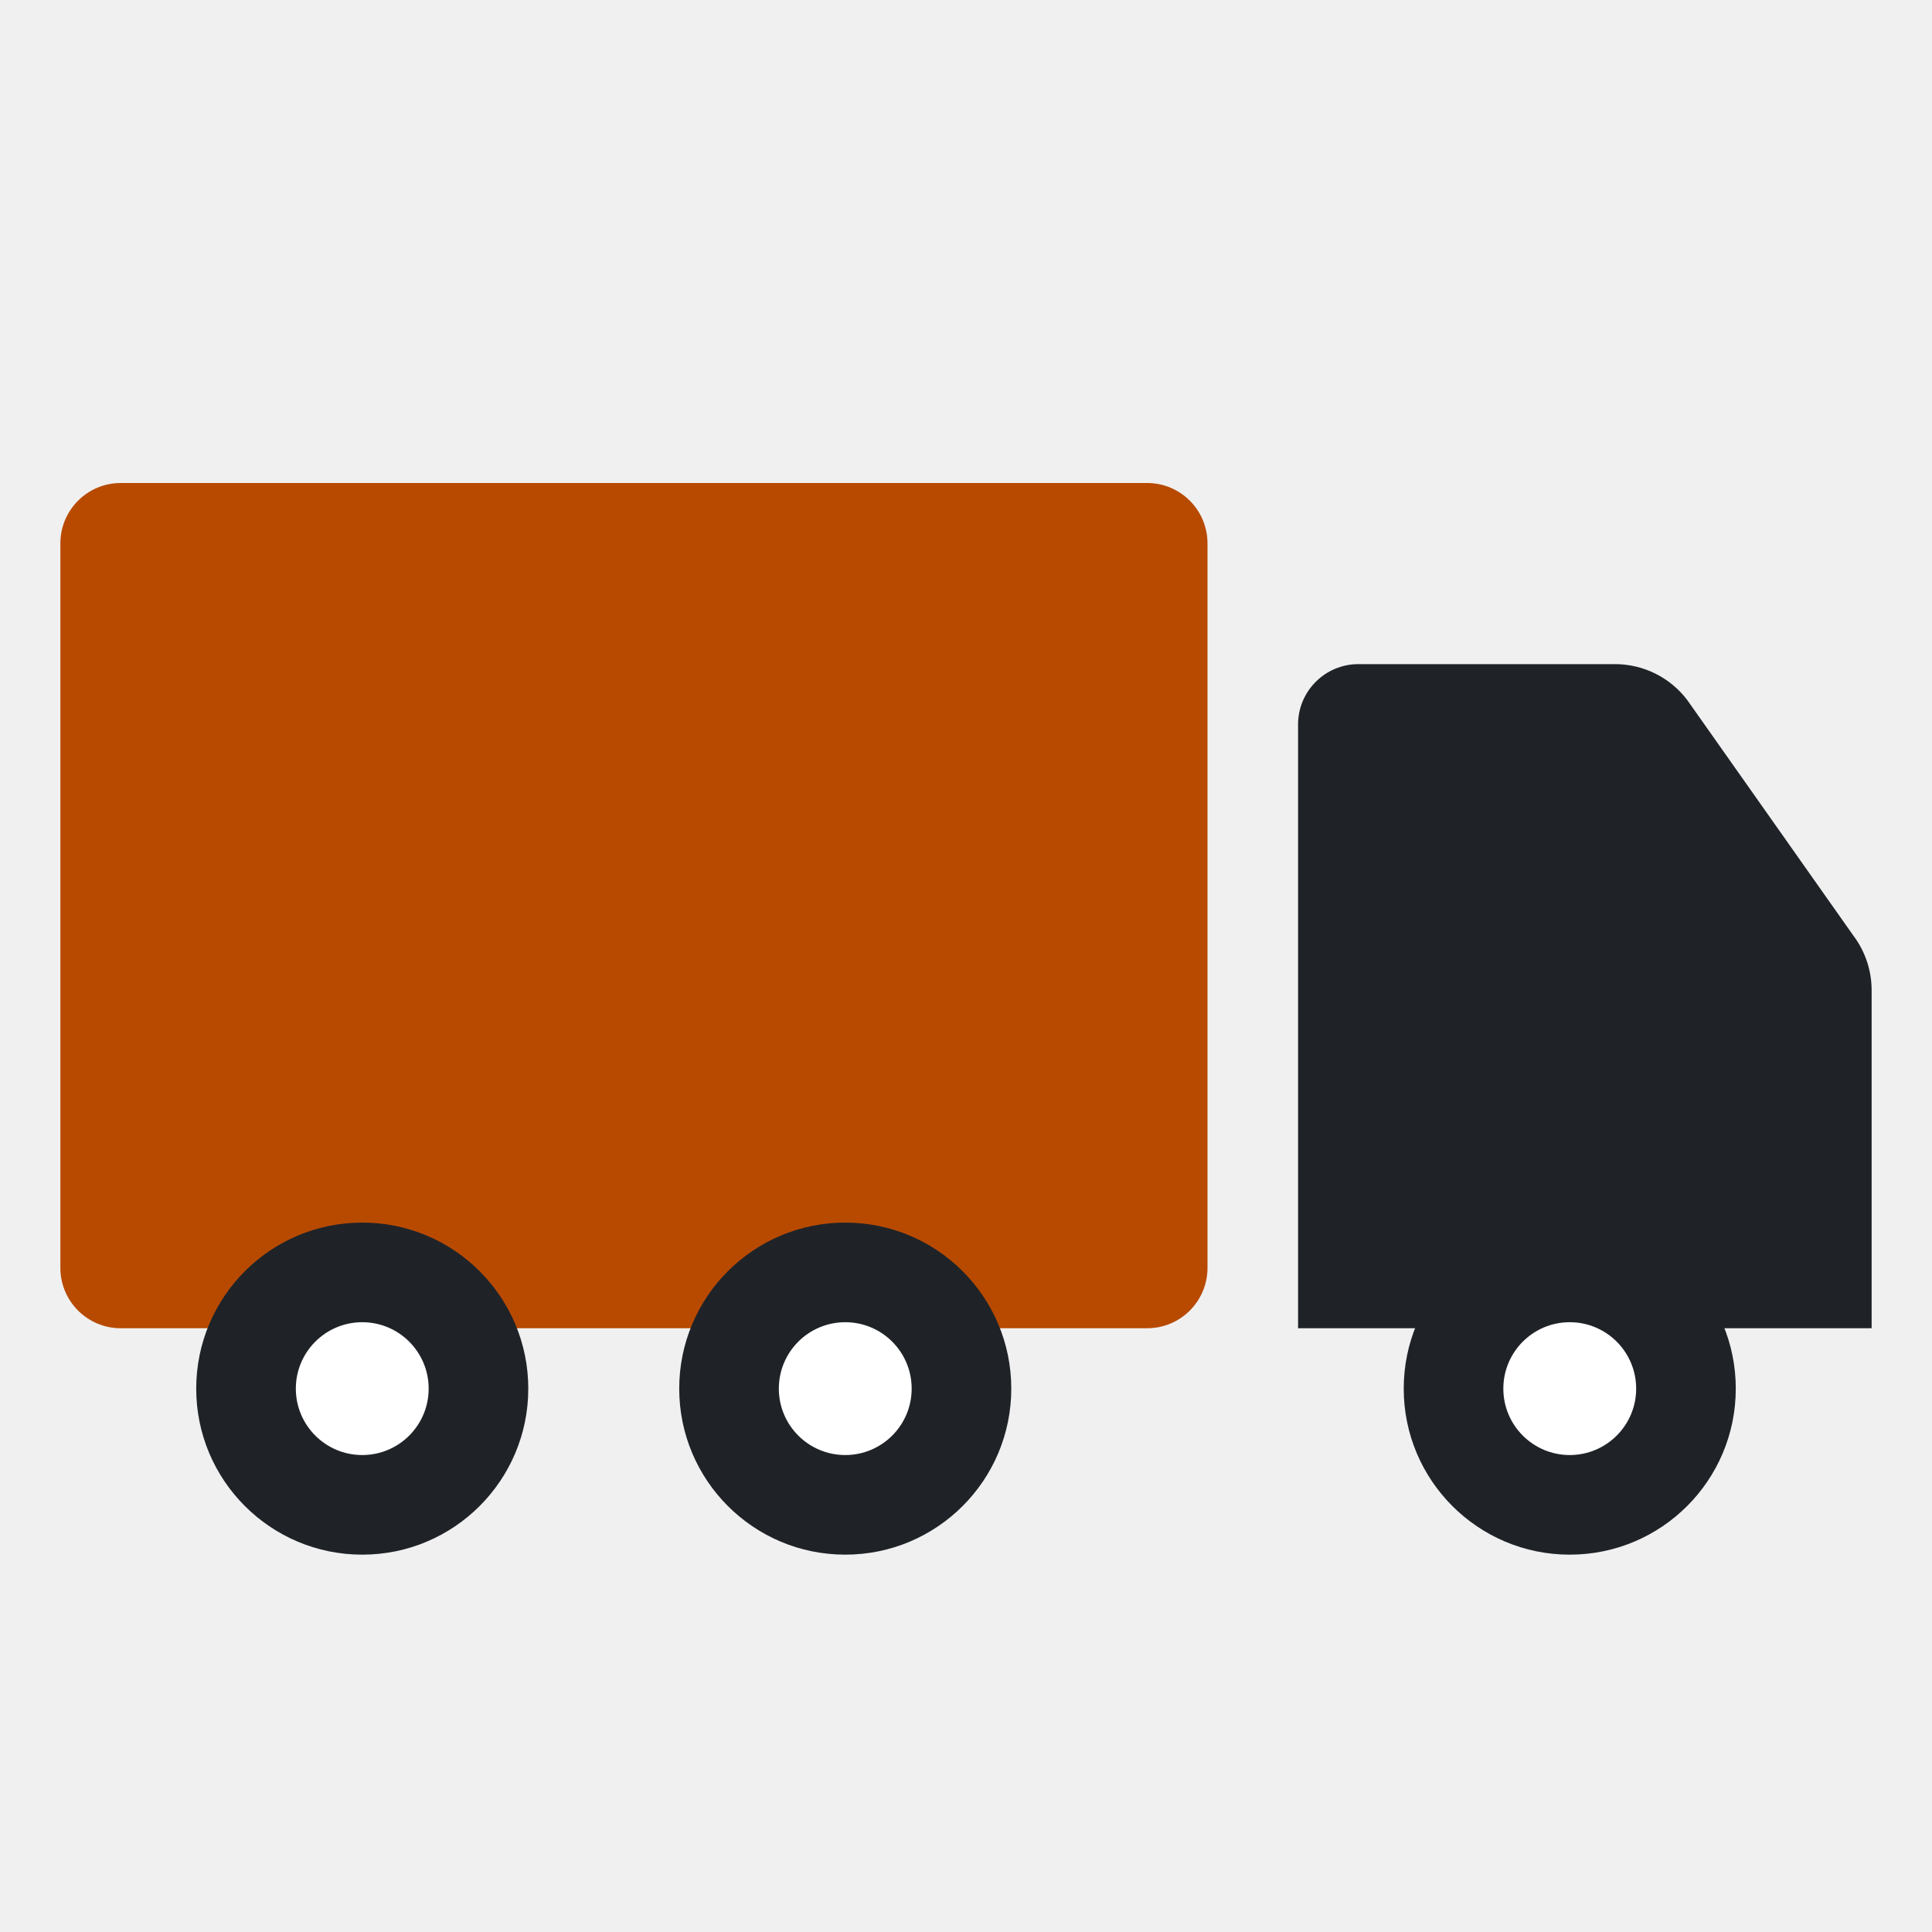
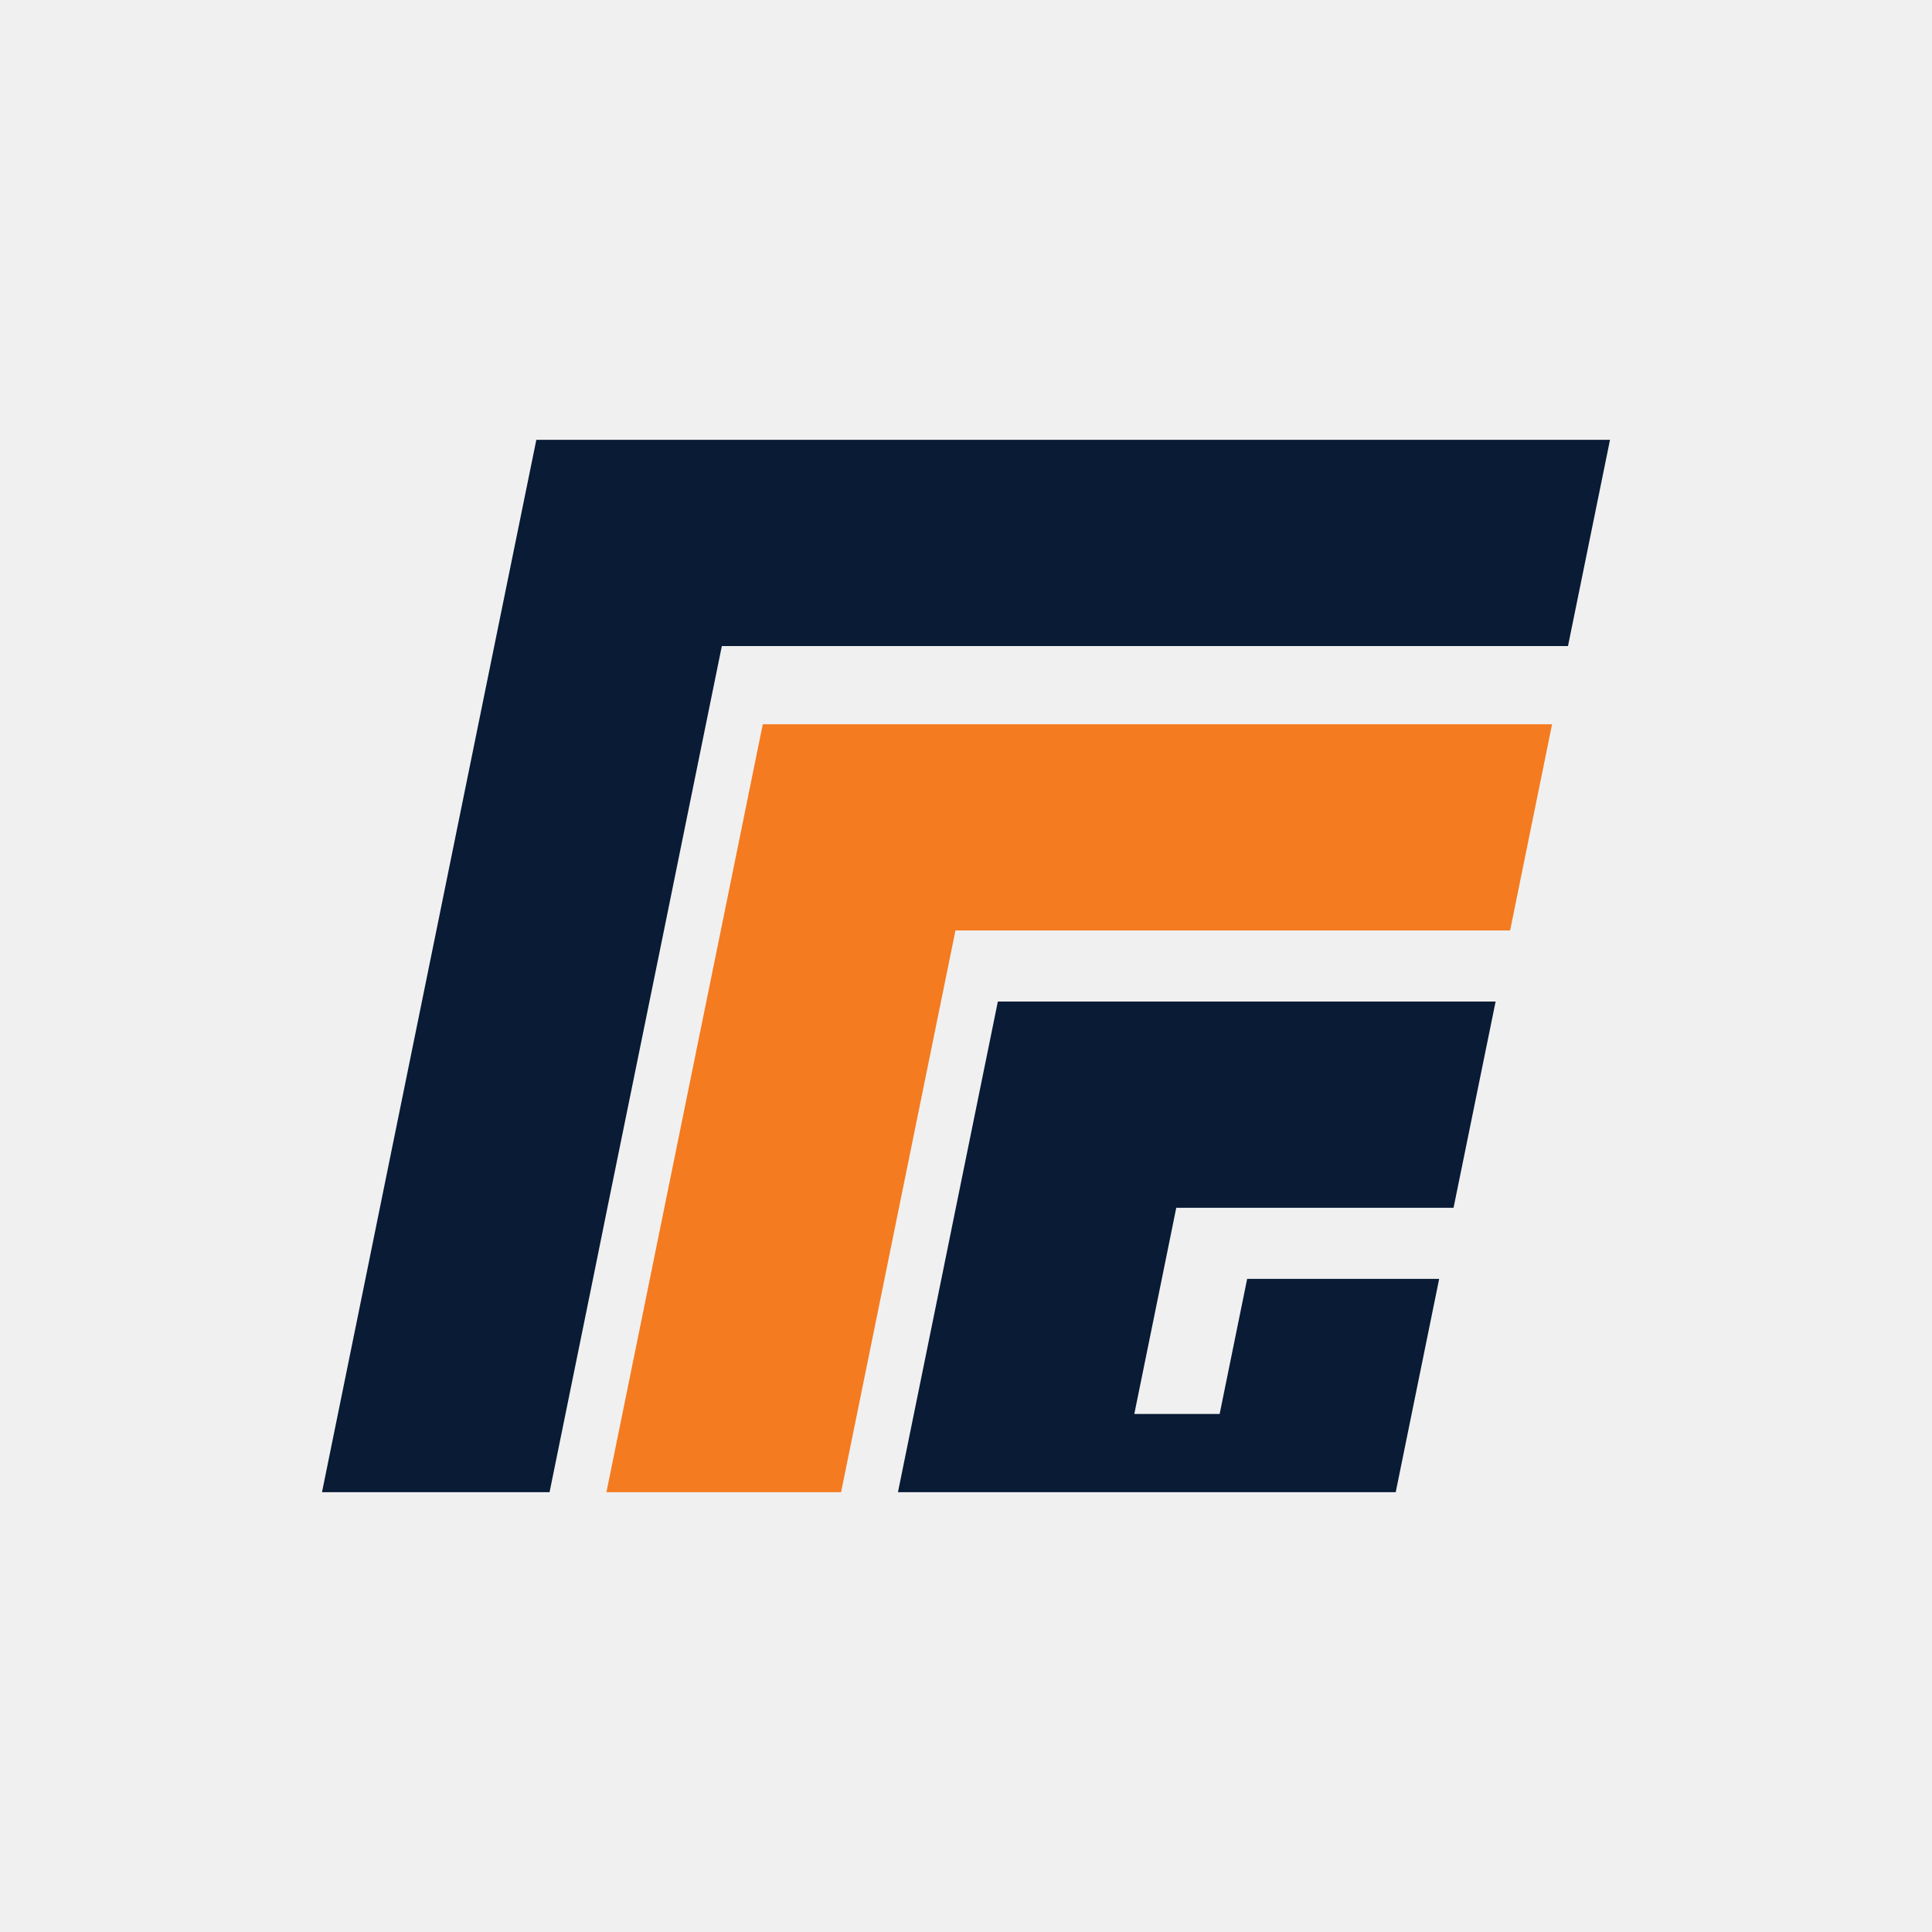
- <svg xmlns="http://www.w3.org/2000/svg" width="64" height="64" viewBox="0 0 64 64" role="img" aria-label="FleetGrid">
-   <rect x="2" y="16" width="38" height="28" rx="2" fill="#b84a00" />
-   <path d="M43 44V24a2 2 0 0 1 2-2h8.5a3 3 0 0 1 2.4 1.2L61.4 31a3 3 0 0 1 .6 1.8V44Z" fill="#1f2328" />
-   <circle cx="12" cy="46" r="5.5" fill="#1f2328" />
-   <circle cx="12" cy="46" r="2.2" fill="#ffffff" />
-   <circle cx="28" cy="46" r="5.5" fill="#1f2328" />
-   <circle cx="28" cy="46" r="2.2" fill="#ffffff" />
-   <circle cx="52" cy="46" r="5.5" fill="#1f2328" />
-   <circle cx="52" cy="46" r="2.2" fill="#ffffff" />
+ <svg xmlns="http://www.w3.org/2000/svg" viewBox="0 0 365.16 365.16">
+   <g transform="translate(-317.42 -204.87)">
+     <path fill="#091b35" d="M621.72 288L613.78 326.98L453.85 326.98L450.84 341.76L442.91 380.73L440.17 394.17L432.22 433.15L429.5 446.59L424.3 472.12L421.29 486.9L378.28 486.9L381.29 472.12L386.49 446.59L389.22 433.15L397.16 394.17L399.9 380.73L407.83 341.76L410.84 326.98L418.79 288L621.72 288ZM537.01 446.59L531.81 472.12L547.94 472.12L553.14 446.59L589.43 446.59L584.23 472.12L581.22 486.9L487.14 486.9L490.15 472.12L495.35 446.59L498.08 433.15L506.02 394.17L600.1 394.17L592.15 433.15L539.74 433.15L537.01 446.59Z" />
+     <path fill="#f47b20" d="M610.77 341.76L602.84 380.73L498.01 380.73L495.27 394.17L487.33 433.15L484.6 446.59L479.4 472.12L476.39 486.9L432.04 486.9L435.05 472.12L440.25 446.59L442.98 433.15L450.92 394.17L453.66 380.73L461.59 341.76L610.77 341.76Z" />
+   </g>
</svg>
